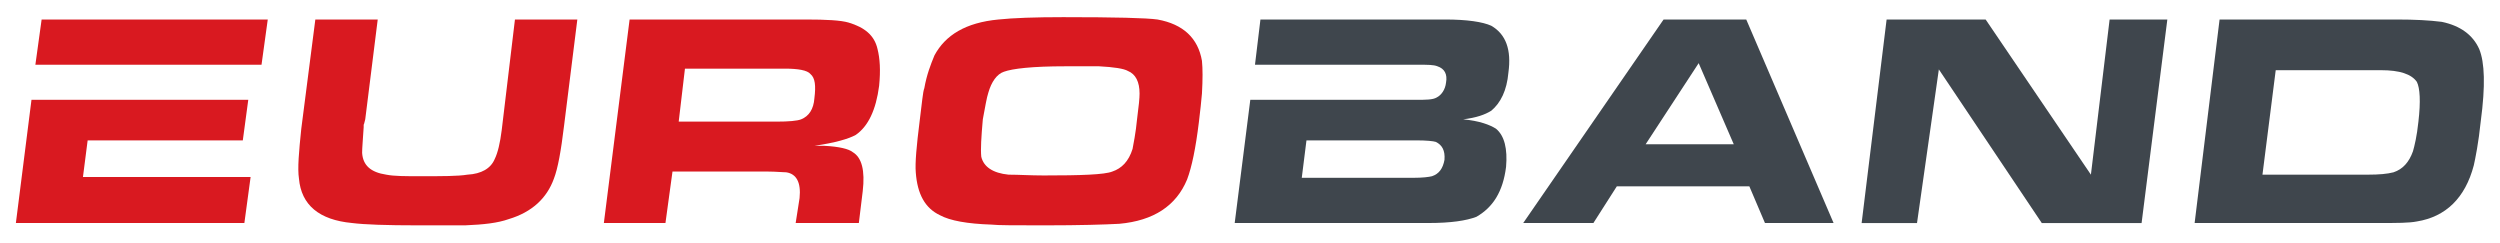
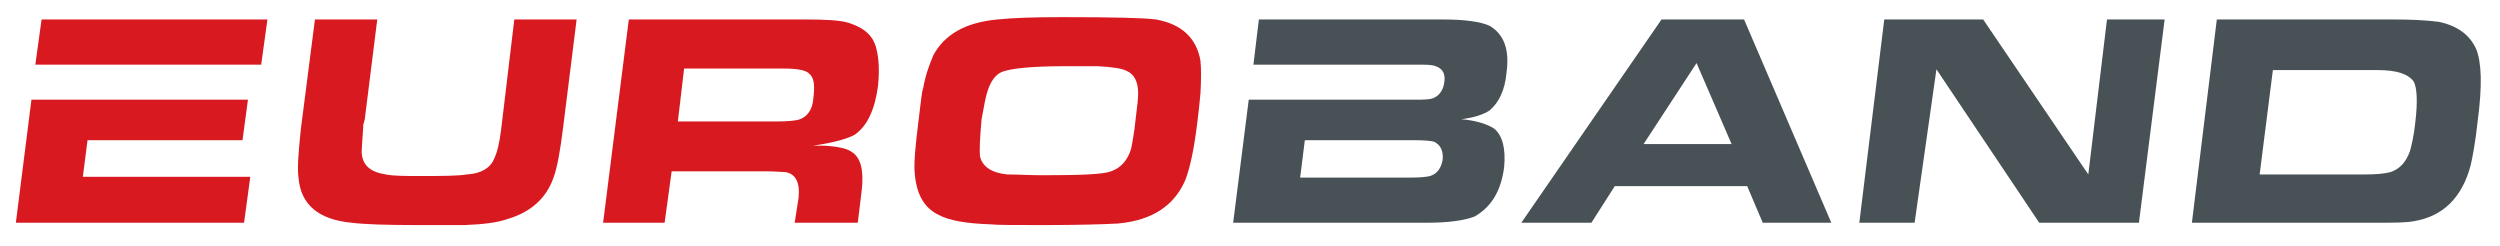
- <svg xmlns="http://www.w3.org/2000/svg" width="320.6pt" height="31.1pt" viewBox="170.6 356.8 320.6 31.1">
-   <path fill-rule="nonzero" fill="rgb(24.788%, 27.437%, 30.04%)" fill-opacity="1" d="M 416.438 385.402 L 419.238 365.699 L 432.438 385.402 L 445.238 385.402 L 448.539 359.301 L 441.137 359.301 L 438.738 379.199 L 425.238 359.301 L 412.539 359.301 L 409.336 385.402 Z M 416.438 385.402 " />
-   <path fill-rule="nonzero" fill="rgb(24.788%, 27.437%, 30.04%)" fill-opacity="1" d="M 460.738 379.199 L 462.438 365.801 L 475.938 365.801 C 478.34 365.801 479.84 366.301 480.539 367.301 C 480.938 368.102 481.039 369.801 480.738 372.398 C 480.539 374.301 480.238 375.5 480.039 376.199 C 479.539 377.602 478.738 378.5 477.539 378.898 C 476.738 379.102 475.738 379.199 474.238 379.199 Z M 455.238 359.301 L 452.039 385.398 L 475.738 385.398 C 478.039 385.398 479.539 385.398 480.539 385.199 C 484.238 384.602 486.738 382.199 487.84 378 C 488.039 377.102 488.438 375.199 488.738 372.301 C 489.34 367.801 489.238 364.801 488.539 363.102 C 487.738 361.301 486.137 360.102 483.738 359.602 C 482.137 359.398 480.238 359.301 477.938 359.301 Z M 455.238 359.301 " />
-   <path fill-rule="nonzero" fill="rgb(84.979%, 9.882%, 12.708%)" fill-opacity="1" d="M 273.34 372.102 C 272.84 372.301 271.738 372.398 270.137 372.398 L 257.637 372.398 L 258.438 365.602 L 271.238 365.602 C 272.938 365.602 274.137 365.801 274.539 366.301 C 275.137 366.801 275.238 367.801 275.039 369.398 C 274.938 370.801 274.34 371.699 273.34 372.102 M 283.137 363.102 C 282.738 361.301 281.438 360.301 279.438 359.699 C 278.438 359.398 276.539 359.301 273.938 359.301 L 251.34 359.301 L 248.039 385.398 L 255.938 385.398 L 256.84 378.801 L 269.137 378.801 C 270.137 378.801 270.938 378.898 271.438 378.898 C 272.738 379.102 273.34 380.199 273.137 382.199 L 272.637 385.398 L 280.738 385.398 L 281.238 381.301 C 281.539 378.699 281.137 377 279.938 376.301 C 279.438 375.898 278.238 375.602 276.34 375.5 L 275.039 375.5 C 277.738 375.102 279.438 374.602 280.34 374.102 C 281.938 373 282.938 370.898 283.34 367.801 C 283.539 365.801 283.438 364.301 283.137 363.102 " />
-   <path fill-rule="nonzero" fill="rgb(84.979%, 9.882%, 12.708%)" fill-opacity="1" d="M 307.238 365.301 L 311.539 365.301 C 313.438 365.398 314.738 365.602 315.238 365.898 C 316.238 366.301 316.738 367.301 316.738 368.801 C 316.738 369.398 316.637 370.398 316.438 371.898 C 316.238 374 315.938 375.301 315.84 375.898 C 315.34 377.5 314.438 378.398 313.238 378.801 C 312.238 379.199 309.238 379.301 304.438 379.301 C 302.738 379.301 301.238 379.199 299.938 379.199 C 297.938 379 296.738 378.199 296.438 376.898 C 296.34 375.898 296.438 374.398 296.637 372.102 C 296.938 370.5 297.137 369.301 297.34 368.699 C 297.738 367.301 298.438 366.301 299.34 366 C 300.438 365.602 302.938 365.301 307.238 365.301 M 289.137 368.102 C 288.938 368.602 288.84 370 288.539 372.301 C 288.137 375.5 287.938 377.699 288.039 378.898 C 288.238 381.699 289.238 383.5 291.137 384.398 C 292.438 385.102 294.637 385.5 297.738 385.602 C 298.539 385.699 300.84 385.699 304.637 385.699 C 309.039 385.699 312.238 385.602 314.137 385.5 C 318.539 385.102 321.438 383.199 322.84 379.801 C 323.438 378.199 323.938 375.801 324.34 372.5 C 324.539 371 324.637 369.801 324.738 368.801 C 324.84 367 324.84 365.602 324.738 364.602 C 324.238 361.699 322.34 359.898 319.039 359.301 C 317.637 359.102 313.637 359 306.938 359 C 303.34 359 300.539 359.102 298.637 359.301 C 294.438 359.699 291.84 361.301 290.438 363.898 C 289.938 365.102 289.438 366.398 289.137 368.102 " />
-   <path fill-rule="nonzero" fill="rgb(24.788%, 27.437%, 30.04%)" fill-opacity="1" d="M 337.539 379.602 L 338.141 374.801 L 352.238 374.801 C 353.539 374.801 354.438 374.898 354.738 375 C 355.539 375.398 355.938 376.102 355.84 377.301 C 355.641 378.398 355.141 379.102 354.238 379.398 C 353.84 379.5 353.039 379.602 351.84 379.602 Z M 332.238 359.301 L 331.539 365.102 L 352.438 365.102 C 353.738 365.102 354.438 365.102 354.938 365.301 C 355.84 365.602 356.238 366.301 356.039 367.398 C 355.938 368.301 355.438 369 354.84 369.301 C 354.34 369.602 353.438 369.602 352.141 369.602 L 330.938 369.602 L 328.938 385.398 L 353.84 385.398 C 356.641 385.398 358.641 385.102 359.938 384.602 C 362.039 383.398 363.34 381.398 363.738 378.199 C 363.938 375.898 363.539 374.199 362.438 373.301 C 361.641 372.801 360.34 372.301 358.238 372.102 C 359.938 371.898 361.039 371.5 361.84 371 C 363.039 370 363.84 368.398 364.039 366.102 C 364.438 363.199 363.738 361.199 361.84 360.102 C 360.738 359.602 358.738 359.301 355.938 359.301 Z M 332.238 359.301 " />
-   <path fill-rule="nonzero" fill="rgb(24.788%, 27.437%, 30.04%)" fill-opacity="1" d="M 392.938 375.301 L 381.637 375.301 L 388.438 364.898 Z M 394.539 359.301 L 383.938 359.301 L 365.938 385.398 L 374.938 385.398 L 377.938 380.699 L 394.938 380.699 L 396.938 385.398 L 405.738 385.398 Z M 394.539 359.301 " />
-   <path fill-rule="nonzero" fill="rgb(84.979%, 9.882%, 12.708%)" fill-opacity="1" d="M 181.238 379.5 L 181.84 374.801 L 201.738 374.801 L 202.438 369.602 L 174.637 369.602 L 172.637 385.398 L 201.938 385.398 L 202.738 379.5 Z M 181.238 379.5 " />
-   <path fill-rule="nonzero" fill="rgb(84.979%, 9.882%, 12.708%)" fill-opacity="1" d="M 209.238 373.301 C 208.938 376.199 208.738 378.398 208.938 379.699 C 209.238 383.102 211.539 385 215.738 385.398 C 217.34 385.602 220.137 385.699 224.238 385.699 L 230.238 385.699 C 232.637 385.602 234.438 385.398 235.84 384.898 C 238.84 384 240.738 382.199 241.637 379.699 C 242.137 378.398 242.539 376.199 242.938 372.898 L 244.637 359.301 L 236.637 359.301 L 234.938 373.5 C 234.738 375.102 234.438 376.398 234.039 377.199 C 233.539 378.398 232.34 379.102 230.539 379.199 C 229.34 379.398 227.34 379.398 224.539 379.398 C 222.539 379.398 221.137 379.398 220.137 379.199 C 218.137 378.898 217.137 378 217.039 376.398 C 217.039 375.801 217.137 374.699 217.238 373.102 L 217.238 372.801 C 217.34 372.602 217.34 372.398 217.438 372.102 L 219.039 359.301 L 211.039 359.301 Z M 209.238 373.301 " />
-   <path fill-rule="nonzero" fill="rgb(84.979%, 9.882%, 12.708%)" fill-opacity="1" d="M 204.137 365.102 L 204.938 359.301 L 175.938 359.301 L 175.137 365.102 Z M 204.137 365.102 " />
+ <svg xmlns="http://www.w3.org/2000/svg" width="428" height="42" viewBox="0 0 428 42" fill="none">
+   <path d="M327.783 38.136L331.518 11.865L349.117 38.136H366.184L370.585 3.334H360.715L357.518 29.865L339.518 3.334H322.585L318.314 38.136H327.783Z" fill="#485156" />
+   <path d="M386.851 29.865L389.117 12.001H407.117C410.32 12.001 412.32 12.667 413.252 14.001C413.783 15.068 413.919 17.334 413.518 20.797C413.252 23.334 412.851 24.933 412.585 25.865C411.919 27.735 410.851 28.933 409.252 29.464C408.184 29.735 406.851 29.865 404.851 29.865H386.851ZM379.518 3.334L375.252 38.131H406.851C409.919 38.131 411.919 38.131 413.252 37.865C418.184 37.068 421.518 33.865 422.986 28.266C423.252 27.068 423.783 24.532 424.184 20.667C424.986 14.667 424.851 10.667 423.919 8.402C422.851 6.001 420.715 4.402 417.518 3.735C415.382 3.464 412.851 3.334 409.783 3.334H379.518Z" fill="#485156" />
+   <path d="M136.987 20.402C136.32 20.667 134.851 20.797 132.716 20.797H116.049L117.117 11.735H134.184C136.45 11.735 138.049 12.001 138.586 12.667C139.382 13.334 139.518 14.667 139.252 16.797C139.117 18.667 138.32 19.865 136.987 20.402ZM150.049 8.402C149.518 6.001 147.783 4.667 145.117 3.865C143.783 3.464 141.252 3.334 137.783 3.334H107.653L103.252 38.131H113.783L114.987 29.334H131.382C132.716 29.334 133.783 29.464 134.45 29.464C136.184 29.735 136.987 31.199 136.716 33.865L136.049 38.131H146.851L147.518 32.667C147.919 29.199 147.382 26.933 145.783 26.001C145.117 25.464 143.518 25.068 140.987 24.933H139.252C142.851 24.402 145.117 23.735 146.32 23.068C148.45 21.6 149.783 18.797 150.32 14.667C150.586 12.001 150.45 10.001 150.049 8.402Z" fill="#D91920" />
+   <path d="M182.184 11.335H187.919C190.45 11.465 192.184 11.736 192.851 12.132C194.184 12.668 194.851 14.001 194.851 16.001C194.851 16.798 194.716 18.131 194.45 20.131C194.184 22.934 193.783 24.668 193.653 25.465C192.987 27.6 191.783 28.798 190.184 29.335C188.851 29.866 184.851 30.001 178.45 30.001C176.184 30.001 174.184 29.866 172.45 29.866C169.783 29.6 168.184 28.533 167.783 26.798C167.653 25.465 167.783 23.465 168.049 20.402C168.45 18.267 168.716 16.668 168.987 15.866C169.518 14.001 170.45 12.668 171.653 12.267C173.117 11.736 176.45 11.335 182.184 11.335ZM158.049 15.069C157.783 15.736 157.653 17.6 157.252 20.668C156.716 24.934 156.45 27.866 156.585 29.465C156.851 33.199 158.184 35.6 160.716 36.798C162.45 37.736 165.382 38.267 169.518 38.402C170.585 38.533 173.653 38.533 178.716 38.533C184.585 38.533 188.851 38.402 191.382 38.267C197.252 37.736 201.117 35.199 202.987 30.668C203.783 28.533 204.45 25.335 204.987 20.934C205.252 18.934 205.382 17.335 205.518 16.001C205.653 13.6 205.653 11.736 205.518 10.402C204.851 6.533 202.32 4.132 197.919 3.335C196.049 3.069 190.716 2.934 181.783 2.934C176.987 2.934 173.252 3.069 170.716 3.335C165.117 3.866 161.653 6.001 159.783 9.465C159.117 11.069 158.45 12.798 158.049 15.069Z" fill="#D91920" />
+   <path d="M222.585 30.402L223.388 24.001H242.184C243.919 24.001 245.117 24.131 245.518 24.266C246.585 24.797 247.117 25.735 246.986 27.334C246.721 28.797 246.054 29.735 244.851 30.131C244.32 30.266 243.252 30.402 241.653 30.402H222.585ZM215.518 3.334L214.585 11.068H242.45C244.184 11.068 245.117 11.068 245.783 11.334C246.986 11.735 247.518 12.667 247.252 14.131C247.117 15.334 246.45 16.266 245.653 16.667C244.986 17.068 243.783 17.068 242.054 17.068H213.783L211.117 38.131H244.32C248.054 38.131 250.721 37.735 252.45 37.068C255.252 35.464 256.986 32.797 257.518 28.532C257.783 25.464 257.252 23.199 255.783 22.001C254.721 21.334 252.986 20.667 250.184 20.402C252.45 20.131 253.919 19.6 254.986 18.933C256.585 17.6 257.653 15.464 257.919 12.402C258.45 8.532 257.518 5.865 254.986 4.402C253.518 3.735 250.851 3.334 247.117 3.334H215.518Z" fill="#485156" />
+   <path d="M296.45 24.667H281.382L290.45 10.797L296.45 24.667ZM298.585 3.334H284.45L260.45 38.131H272.45L276.45 31.865H299.117L301.783 38.131H313.518L298.585 3.334Z" fill="#485156" />
+   <path d="M14.184 30.266L14.986 24.001H41.518L42.45 17.068H5.382L2.716 38.131H41.783L42.851 30.266H14.184Z" fill="#D91920" />
+   <path d="M51.518 22.001C51.117 25.865 50.851 28.797 51.117 30.532C51.518 35.068 54.585 37.6 60.184 38.131C62.32 38.402 66.049 38.532 71.518 38.532H79.518C82.716 38.402 85.117 38.131 86.986 37.464C90.986 36.266 93.518 33.865 94.716 30.532C95.382 28.797 95.919 25.865 96.45 21.464L98.716 3.334H88.049L85.783 22.266C85.518 24.402 85.117 26.131 84.585 27.199C83.919 28.797 82.32 29.735 79.919 29.865C78.32 30.131 75.653 30.131 71.919 30.131C69.252 30.131 67.382 30.131 66.049 29.865C63.382 29.464 62.049 28.266 61.919 26.131C61.919 25.334 62.049 23.865 62.184 21.735V21.334C62.32 21.068 62.32 20.797 62.45 20.402L64.585 3.334H53.919L51.518 22.001Z" fill="#D91920" />
+   <path d="M44.716 11.068L45.783 3.334H7.117L6.049 11.068H44.716Z" fill="#D91920" />
</svg>
